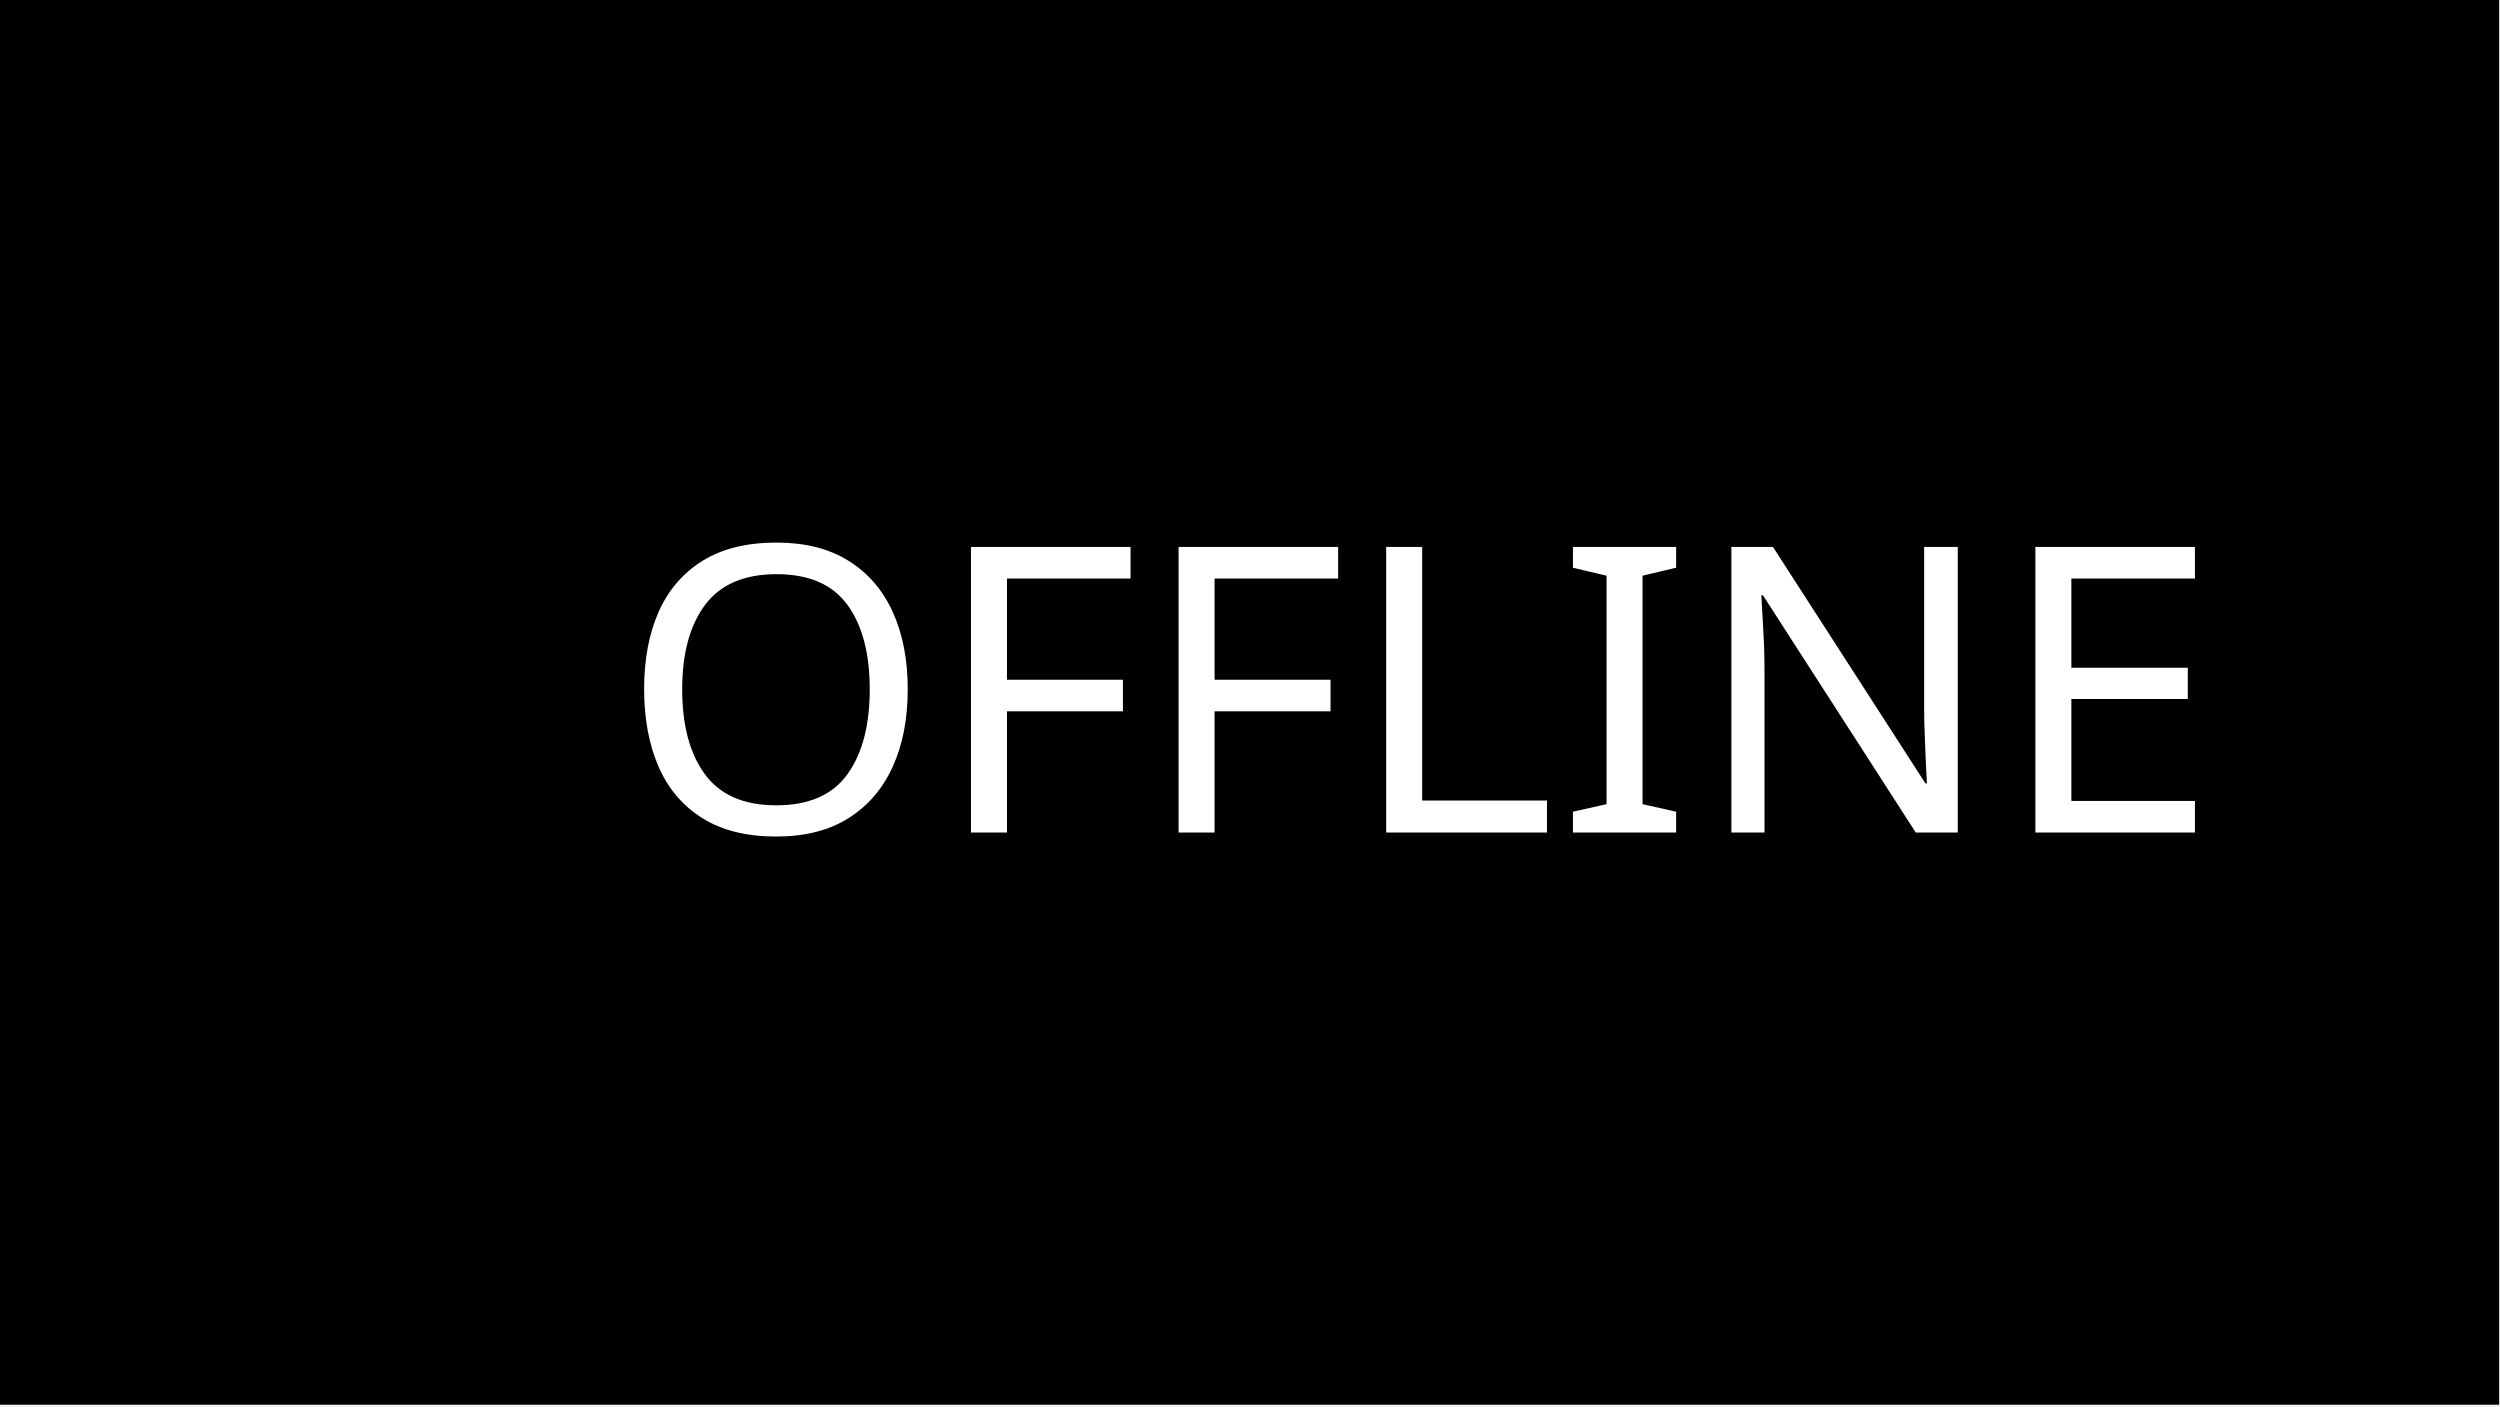
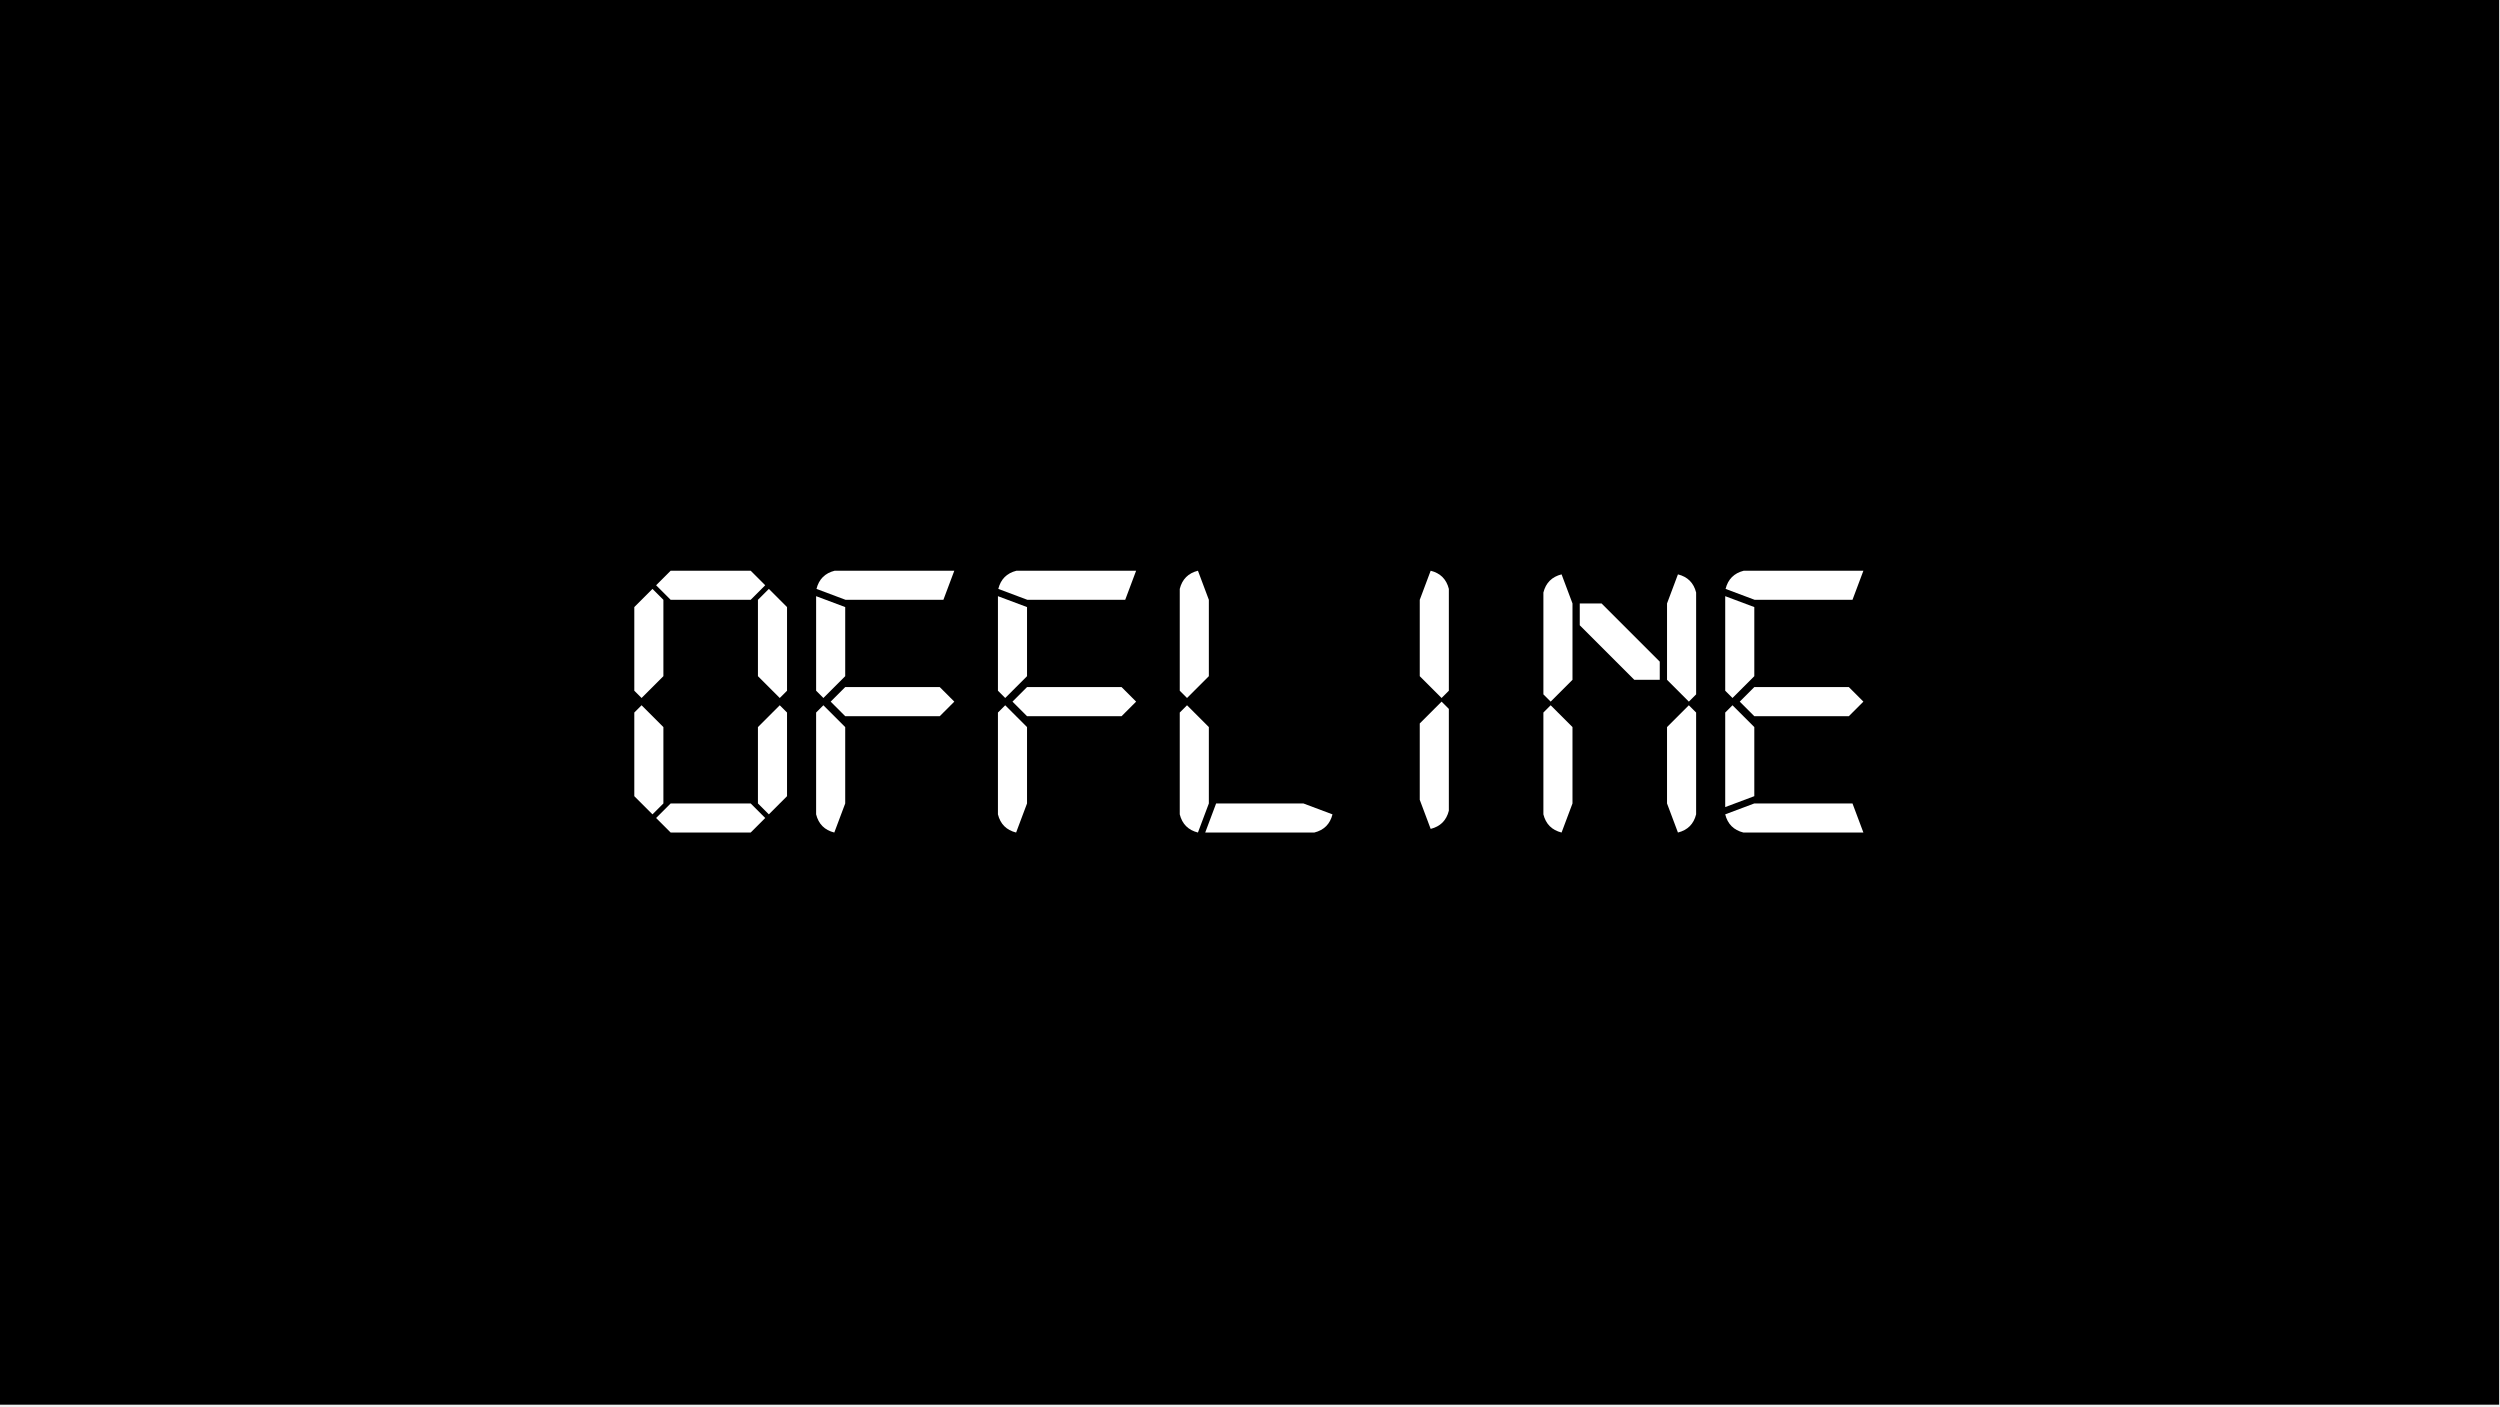
<svg xmlns="http://www.w3.org/2000/svg" width="1920" height="1080" viewBox="0 0 508 285.75" version="1.1" id="svg5">
  <defs id="defs2" />
  <g id="layer1">
    <rect style="fill:#000000;fill-rule:evenodd;stroke-width:0.8;stroke-linecap:round;stroke-miterlimit:6" id="rect1256" width="508.11" height="285.721" x="-0.289" y="-0.289" />
-     <text xml:space="preserve" style="font-style:normal;font-variant:normal;font-weight:normal;font-stretch:normal;font-size:81.28px;font-family:'Digital-7 Mono';-inkscape-font-specification:'Digital-7 Mono';fill:#ffffff;fill-rule:evenodd;stroke-width:1.28;stroke-linecap:round;stroke-miterlimit:6" x="125.935" y="169.172" id="text1476">
-       <tspan id="tspan1474" style="font-style:normal;font-variant:normal;font-weight:normal;font-stretch:normal;font-size:81.28px;font-family:'Digital-7 Mono';-inkscape-font-specification:'Digital-7 Mono';stroke-width:1.28" x="125.935" y="169.172">OFFLINE</tspan>
-     </text>
+     <g aria-label="OFFLINE" id="text1476" style="font-size:81.28px;font-family:'Digital-7 Mono';-inkscape-font-specification:'Digital-7 Mono';fill:#ffffff;fill-rule:evenodd;stroke-width:1.28;stroke-linecap:round;stroke-miterlimit:6">
+       <path d="m 152.535,121.882 h -16.256 l -2.956,-2.956 2.956,-2.956 h 16.256 l 2.956,2.956 z m 1.478,15.517 v -15.517 l 2.217,-2.217 3.695,3.695 v 16.995 l -1.478,1.478 z m 4.433,5.911 1.478,1.478 v 16.995 l -3.695,3.695 -2.217,-2.217 v -15.517 z m -28.078,-1.478 -1.478,-1.478 v -16.995 l 3.695,-3.695 2.217,2.217 v 15.517 z m 25.123,24.384 -2.956,2.956 h -16.256 l -2.956,-2.956 2.956,-2.956 h 16.256 z m -20.689,-18.473 v 15.517 l -2.217,2.217 -3.695,-3.695 v -16.995 l 1.478,-1.478 z" id="path290" />
+       <path d="m 190.959,139.616 2.956,2.956 -2.956,2.956 h -19.212 l -2.956,-2.956 2.956,-2.956 z m 0.739,-17.734 h -19.877 l -5.911,-2.217 q 0.739,-2.956 3.695,-3.695 h 24.31 z m -19.951,1.478 v 14.039 l -4.433,4.433 -1.478,-1.478 v -19.212 z m 0,24.384 v 15.517 l -2.217,5.911 q -2.956,-0.739 -3.695,-3.695 v -20.689 l 1.478,-1.478 z" id="path292" />
+       <path d="m 227.904,139.616 2.956,2.956 -2.956,2.956 h -19.212 l -2.956,-2.956 2.956,-2.956 z m 0.739,-17.734 h -19.877 l -5.911,-2.217 q 0.739,-2.956 3.695,-3.695 h 24.31 z m -19.951,1.478 v 14.039 l -4.433,4.433 -1.478,-1.478 v -19.212 z m 0,24.384 v 15.517 l -2.217,5.911 q -2.956,-0.739 -3.695,-3.695 v -20.689 l 1.478,-1.478 z" id="path294" />
+       <path d="m 245.638,147.744 v 15.517 l -2.217,5.911 q -2.956,-0.739 -3.695,-3.695 v -20.689 l 1.478,-1.478 z m 1.478,15.517 h 17.734 l 5.911,2.217 q -0.739,2.956 -3.695,3.695 h -22.167 z m -5.911,-21.428 -1.478,-1.478 v -20.689 q 0.739,-2.956 3.695,-3.695 l 2.217,5.911 v 15.517 z" id="path296" />
+       <path d="m 288.495,137.399 v -15.517 l 2.217,-5.911 q 2.956,0.739 3.695,3.695 v 20.689 l -1.478,1.478 z m 4.433,5.172 1.478,1.478 v 20.689 q -0.739,2.956 -3.695,3.695 l -2.217,-5.911 v -15.517 z" id="path298" />
+       <path d="m 319.529,147.744 v 15.517 l -2.217,5.911 q -2.956,-0.739 -3.695,-3.695 v -20.689 l 1.478,-1.478 z m 17.734,-9.606 h -5.172 l -11.084,-11.084 v -4.433 h 4.433 l 11.823,11.823 z m 5.911,5.172 1.478,1.478 v 20.689 q -0.739,2.956 -3.695,3.695 l -2.217,-5.911 v -15.517 z m -4.433,-5.172 v -15.517 l 2.217,-5.911 q 2.956,0.739 3.695,3.695 v 20.689 l -1.478,1.478 z m -23.645,4.433 -1.478,-1.478 v -20.689 q 0.739,-2.956 3.695,-3.695 l 2.217,5.911 v 15.517 z" id="path300" />
+       <path d="m 375.686,139.616 2.956,2.956 -2.956,2.956 h -19.212 l -2.956,-2.956 2.956,-2.956 z m 2.956,29.556 h -24.384 q -2.956,-0.739 -3.695,-3.695 l 5.911,-2.217 h 19.951 z m -28.078,-5.172 v -19.212 l 1.478,-1.478 4.433,4.433 v 14.039 z m 25.862,-42.118 h -19.877 l -5.911,-2.217 q 0.739,-2.956 3.695,-3.695 h 24.31 z m -19.951,1.478 v 14.039 l -4.433,4.433 -1.478,-1.478 v -19.212 z" id="path302" />
+     </g>
  </g>
</svg>
